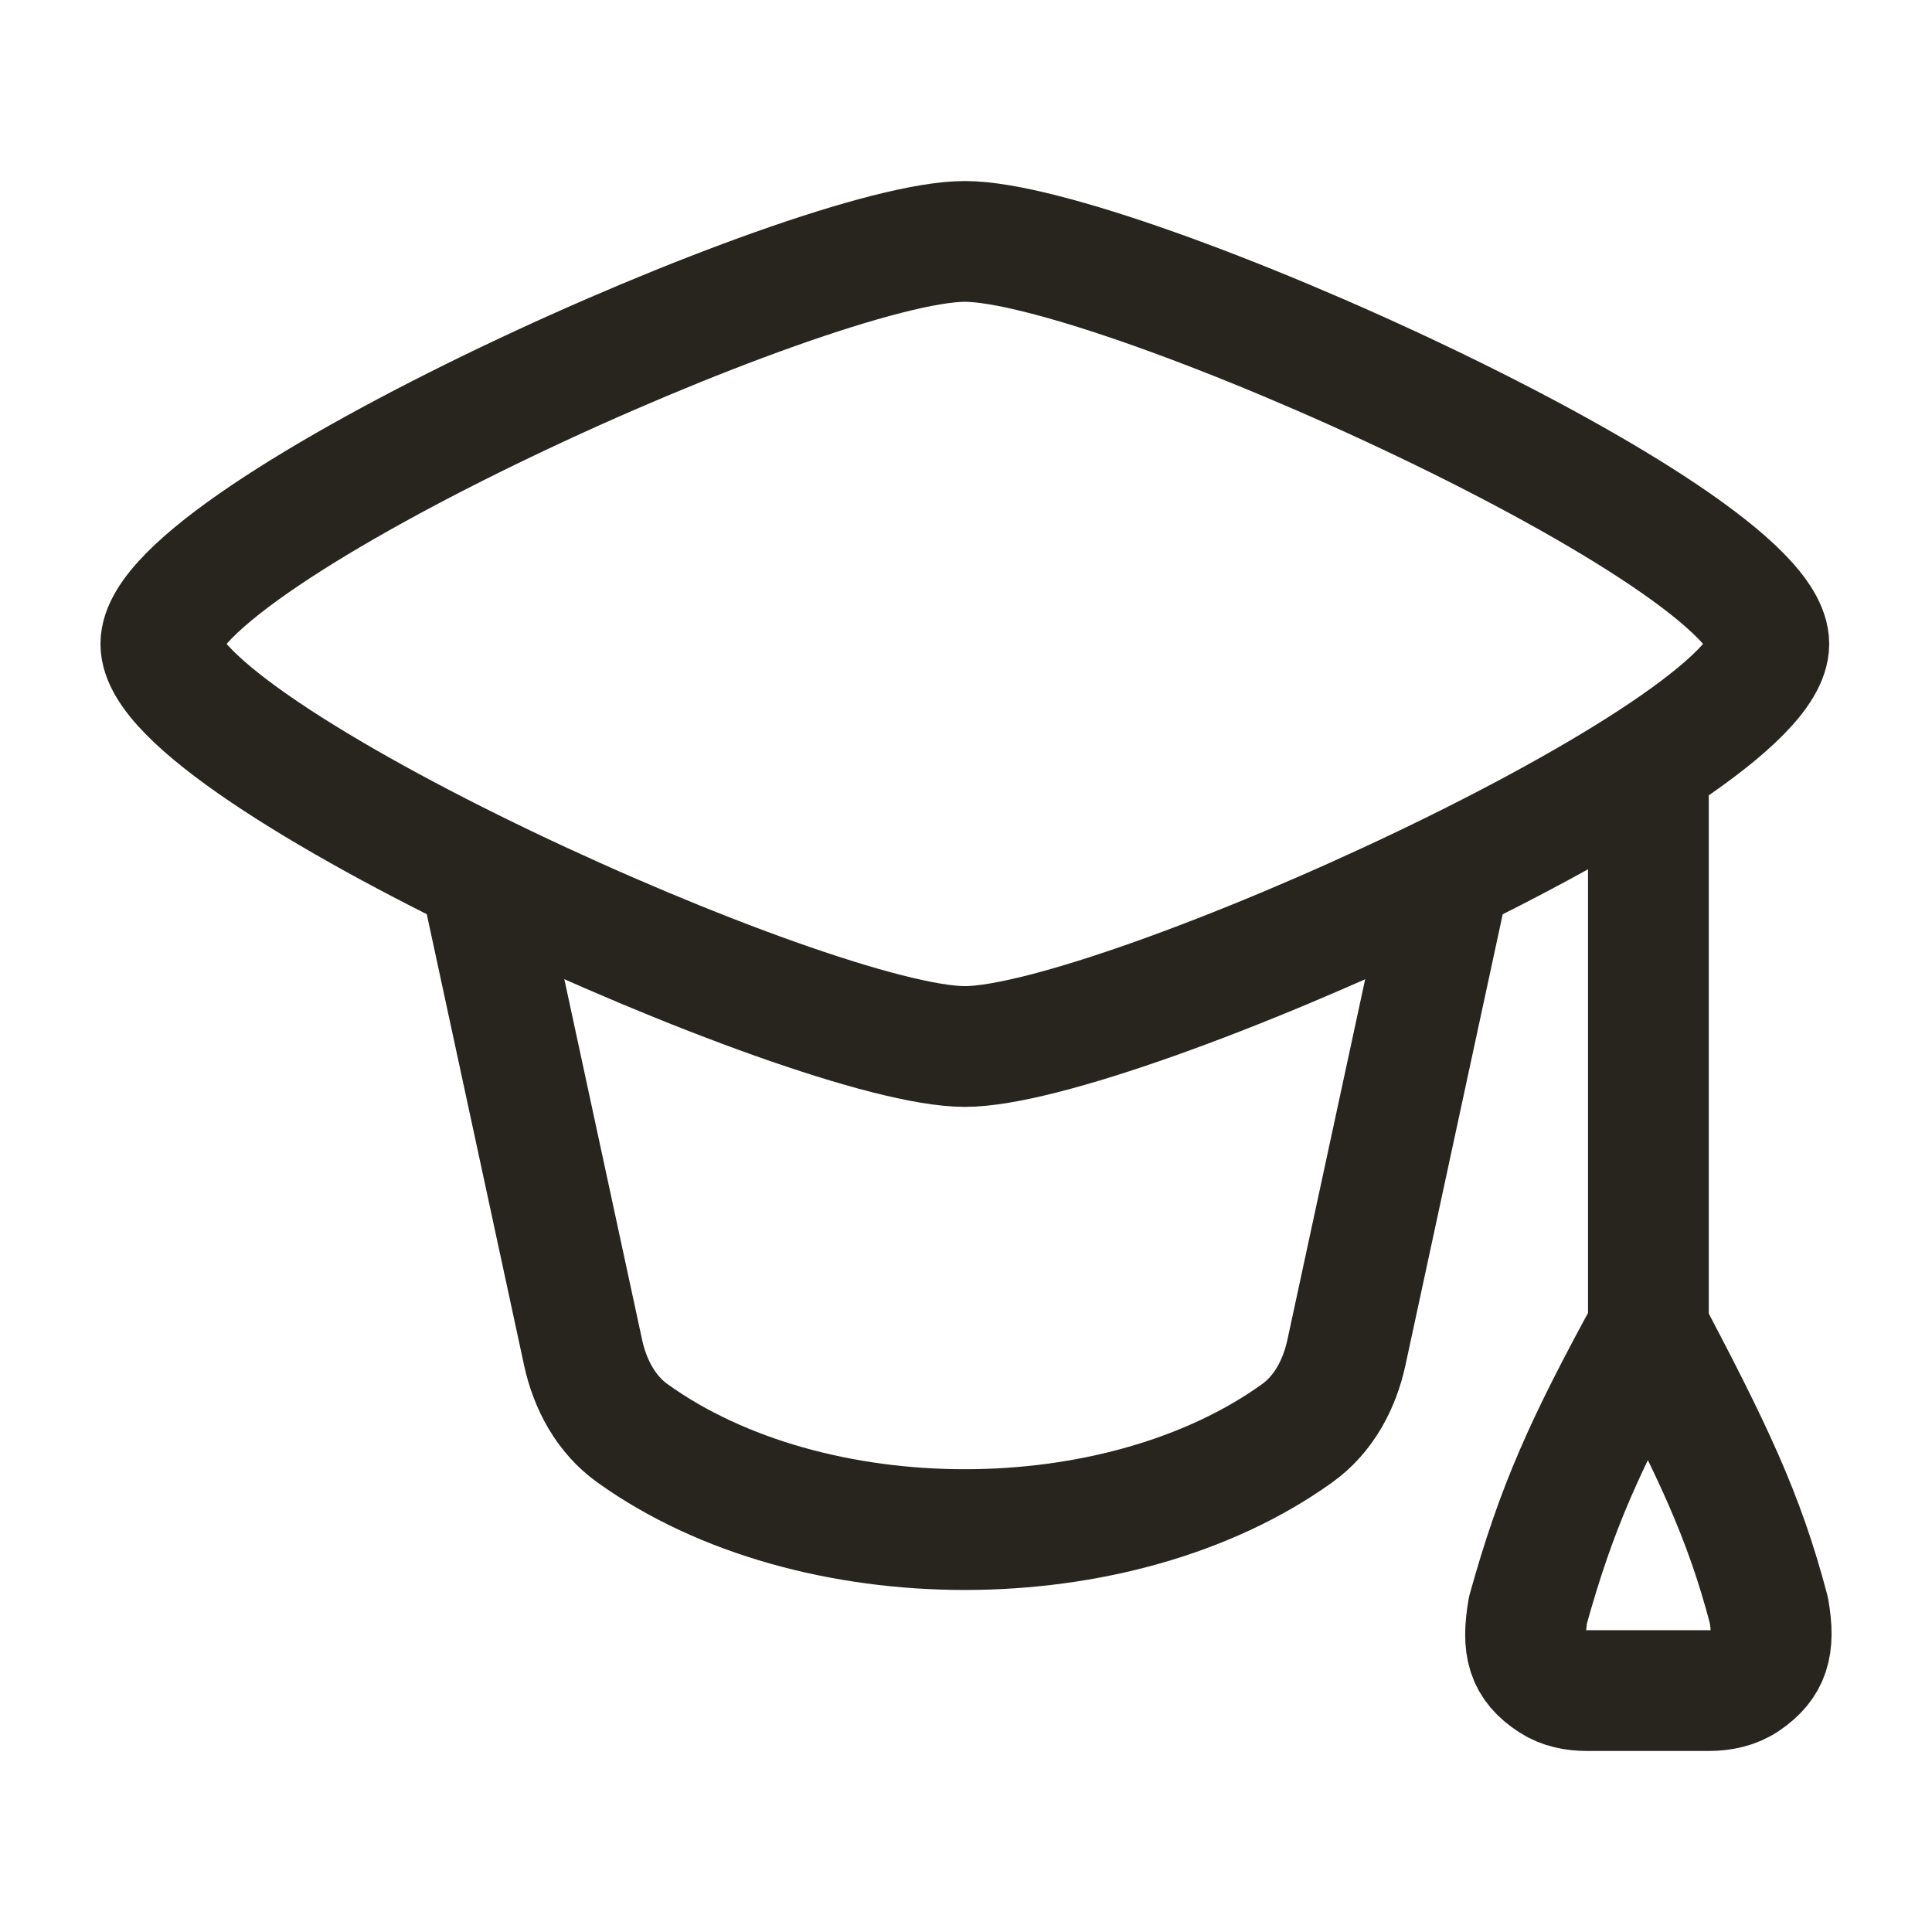
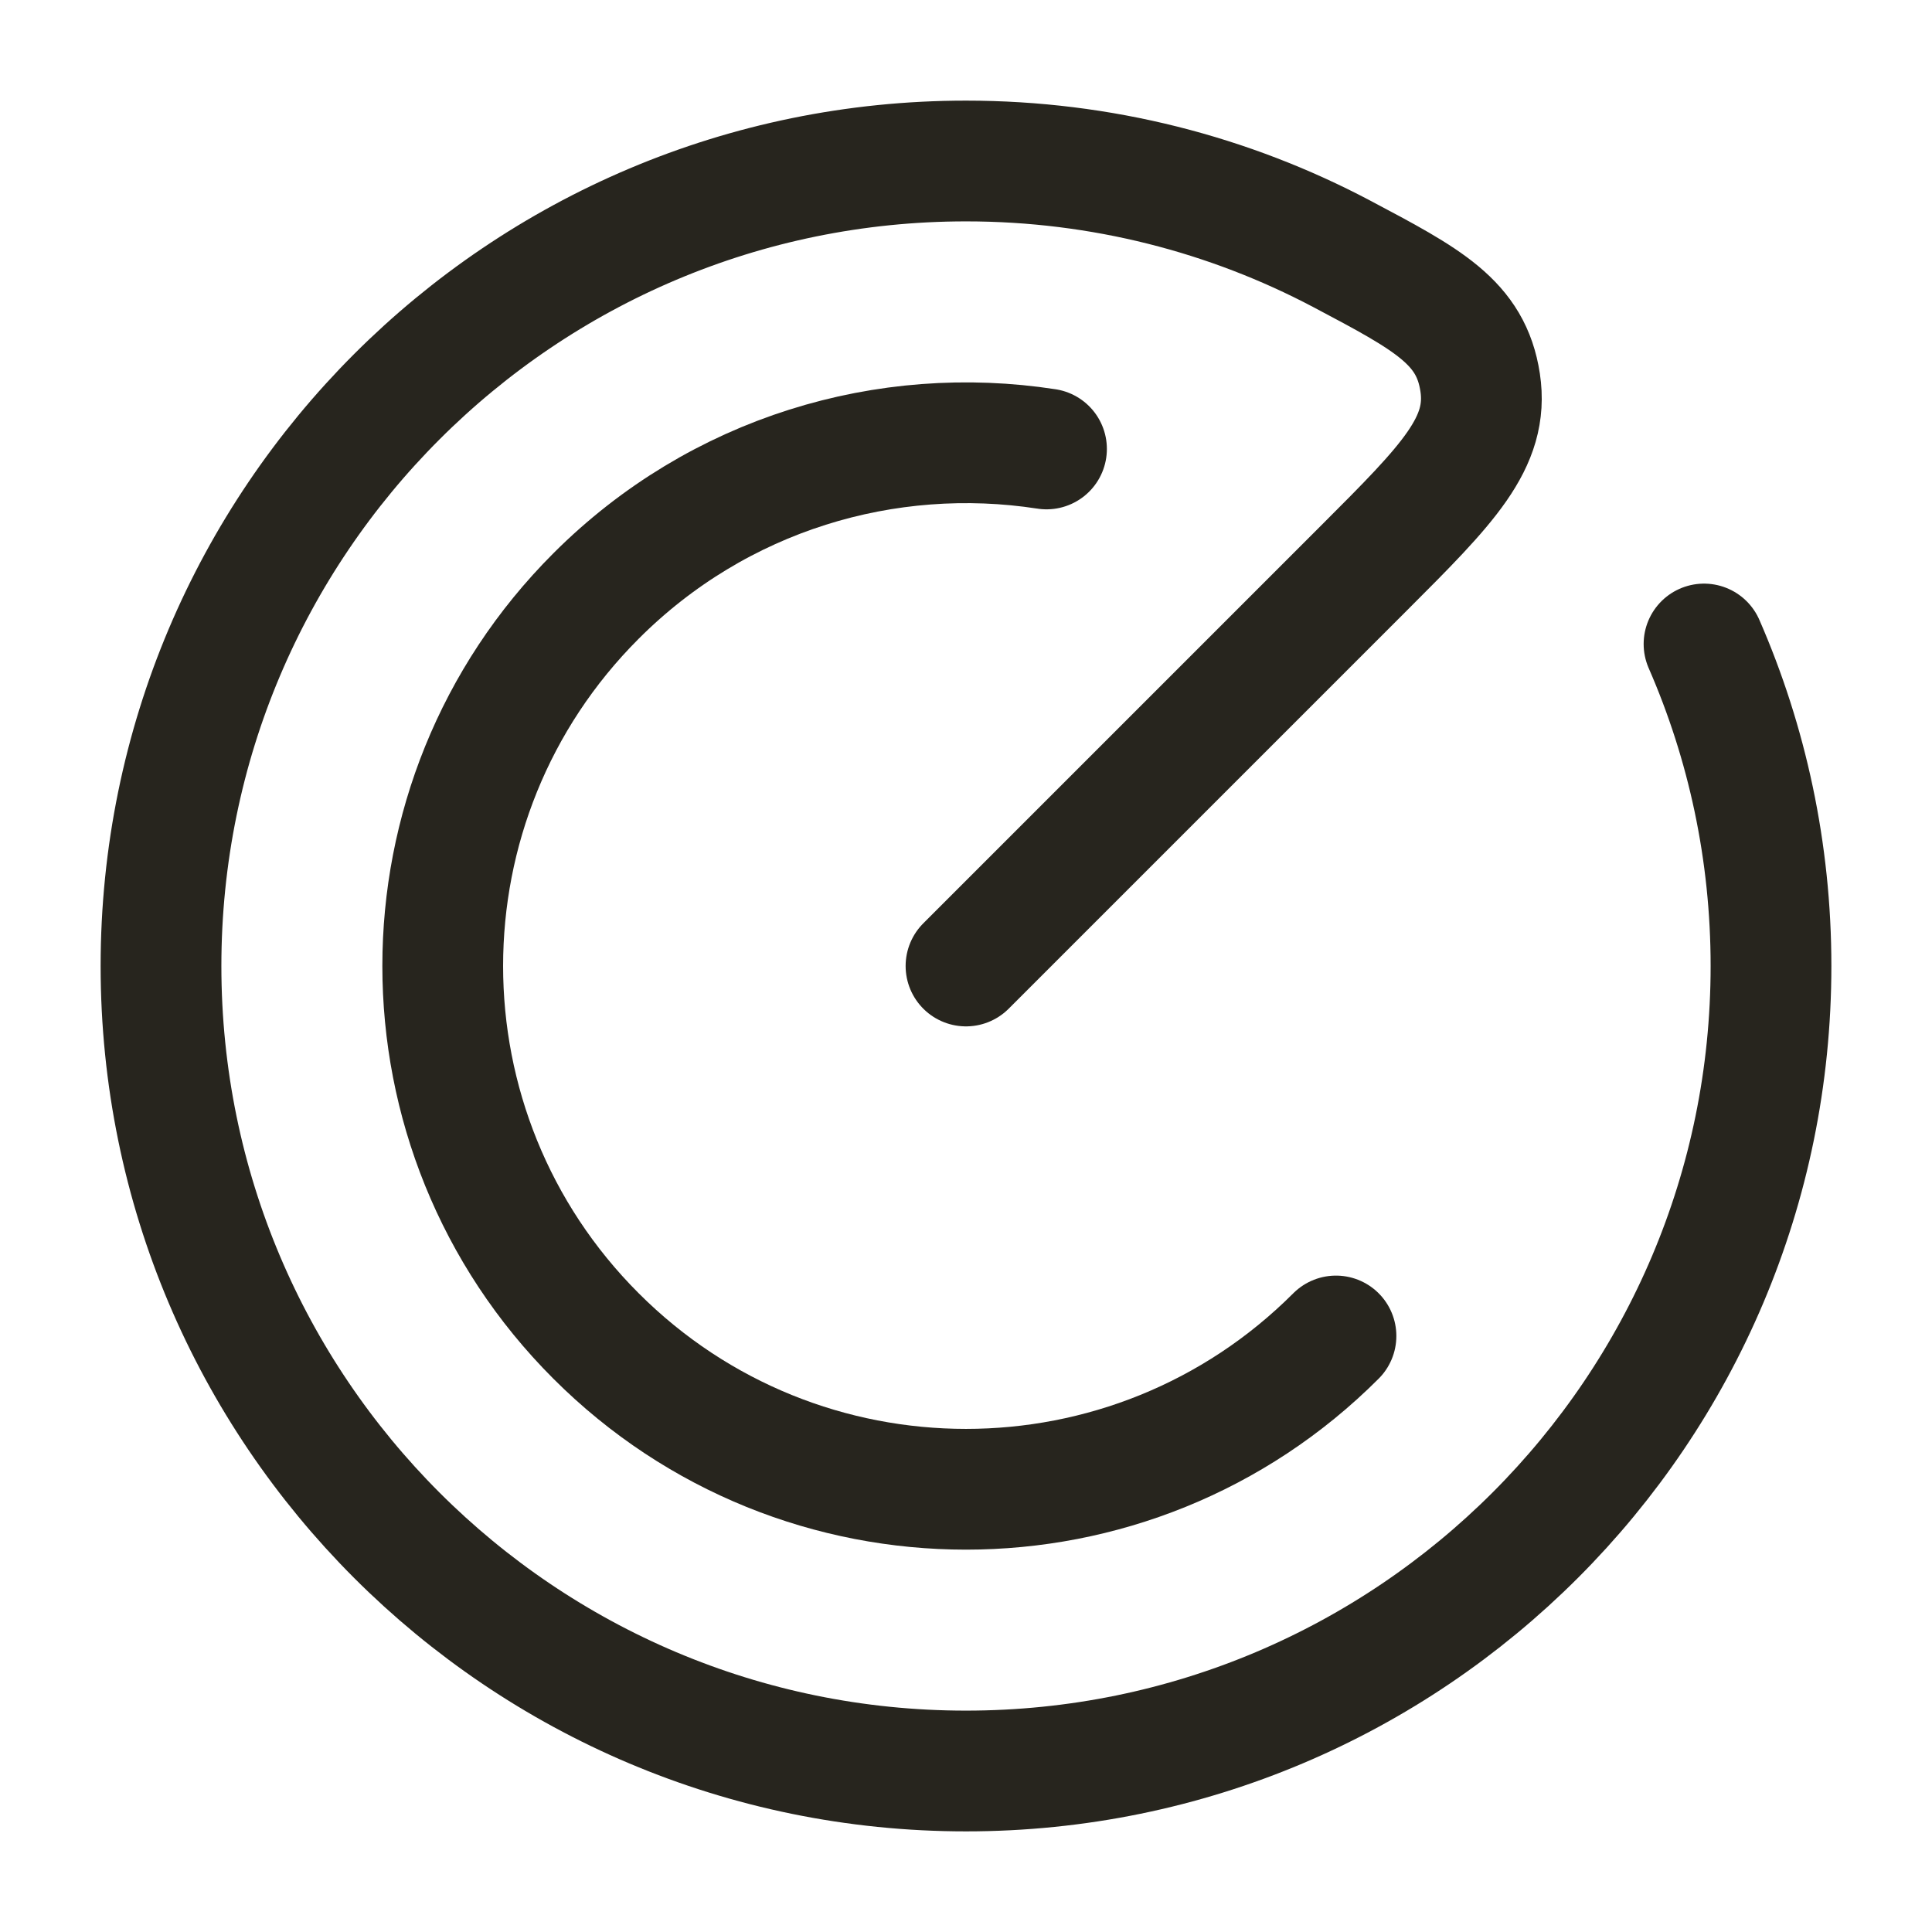
<svg xmlns="http://www.w3.org/2000/svg" width="24" height="24" viewBox="0 0 24 24" fill="none">
-   <path d="M1.998 7.999C1.998 9.341 10.094 13 11.986 13C13.877 13 21.973 9.341 21.973 7.999C21.973 6.657 13.877 2.999 11.986 2.999C10.094 2.999 1.998 6.657 1.998 7.999Z" stroke="#27251E" stroke-linecap="round" stroke-linejoin="round" stroke-width="1.5" />
-   <path d="M5.992 11L7.243 16.8C7.329 17.198 7.527 17.569 7.857 17.805C10.079 19.4 13.891 19.4 16.113 17.805C16.443 17.569 16.64 17.198 16.726 16.8L17.977 11" stroke="#27251E" stroke-linecap="round" stroke-linejoin="round" stroke-width="1.5" />
-   <path d="M20.477 9.5V16.501M20.477 16.501C19.686 17.947 19.337 18.722 18.981 20.001C18.904 20.456 18.965 20.686 19.279 20.889C19.406 20.972 19.559 21.001 19.71 21.001H21.229C21.39 21.001 21.553 20.968 21.686 20.876C21.977 20.675 22.052 20.454 21.973 20.001C21.662 18.814 21.265 18.002 20.477 16.501Z" stroke="#27251E" stroke-linecap="round" stroke-linejoin="round" stroke-width="1.5" />
+   <path d="M16.596 16.596C14.058 19.135 9.942 19.135 7.404 16.596C4.865 14.058 4.865 9.942 7.404 7.404C8.928 5.879 11.021 5.271 13 5.577" stroke="#27251E" stroke-linecap="round" stroke-width="1.5" />
+   <path d="M12 12L16.95 7.05C17.983 6.017 18.5 5.5 18.387 4.752C18.274 4.003 17.738 3.72 16.667 3.153C15.274 2.417 13.685 2 12 2C6.477 2 2 6.477 2 12C2 17.523 6.477 22 12 22C17.523 22 22 17.523 22 12C22 10.578 21.703 9.225 21.168 8" stroke="#27251E" stroke-linecap="round" stroke-width="1.5" />
</svg>
